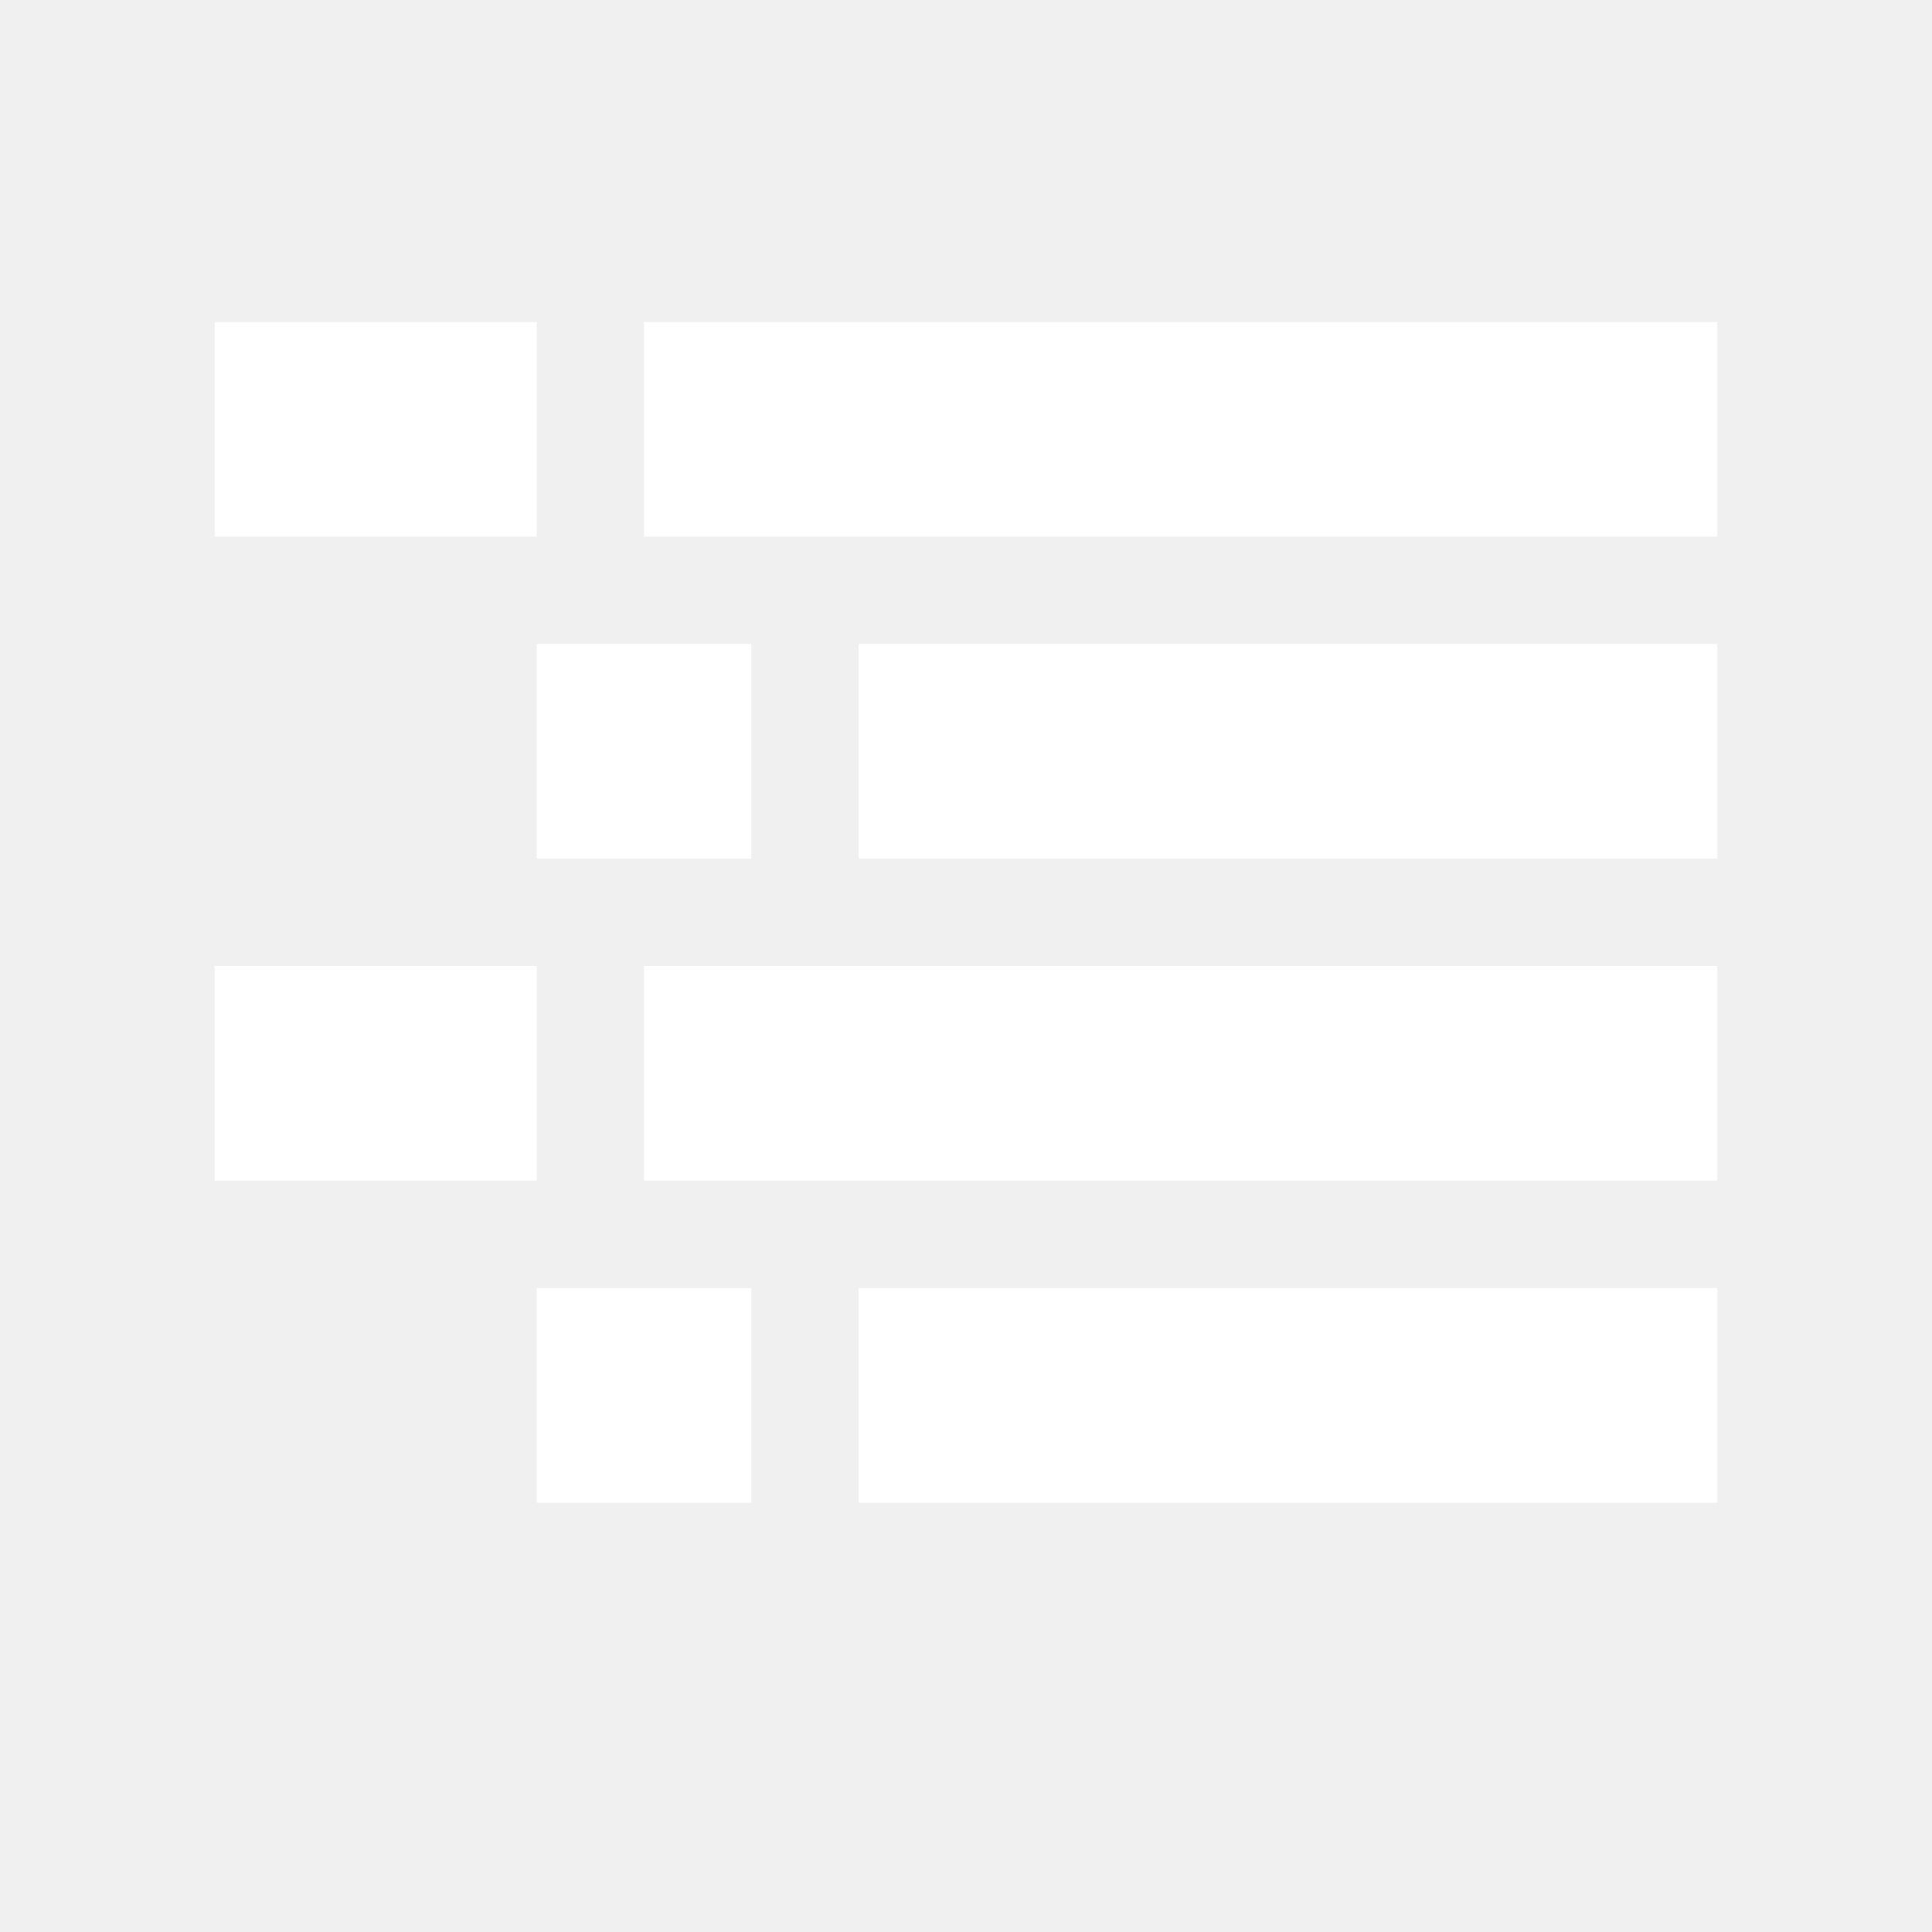
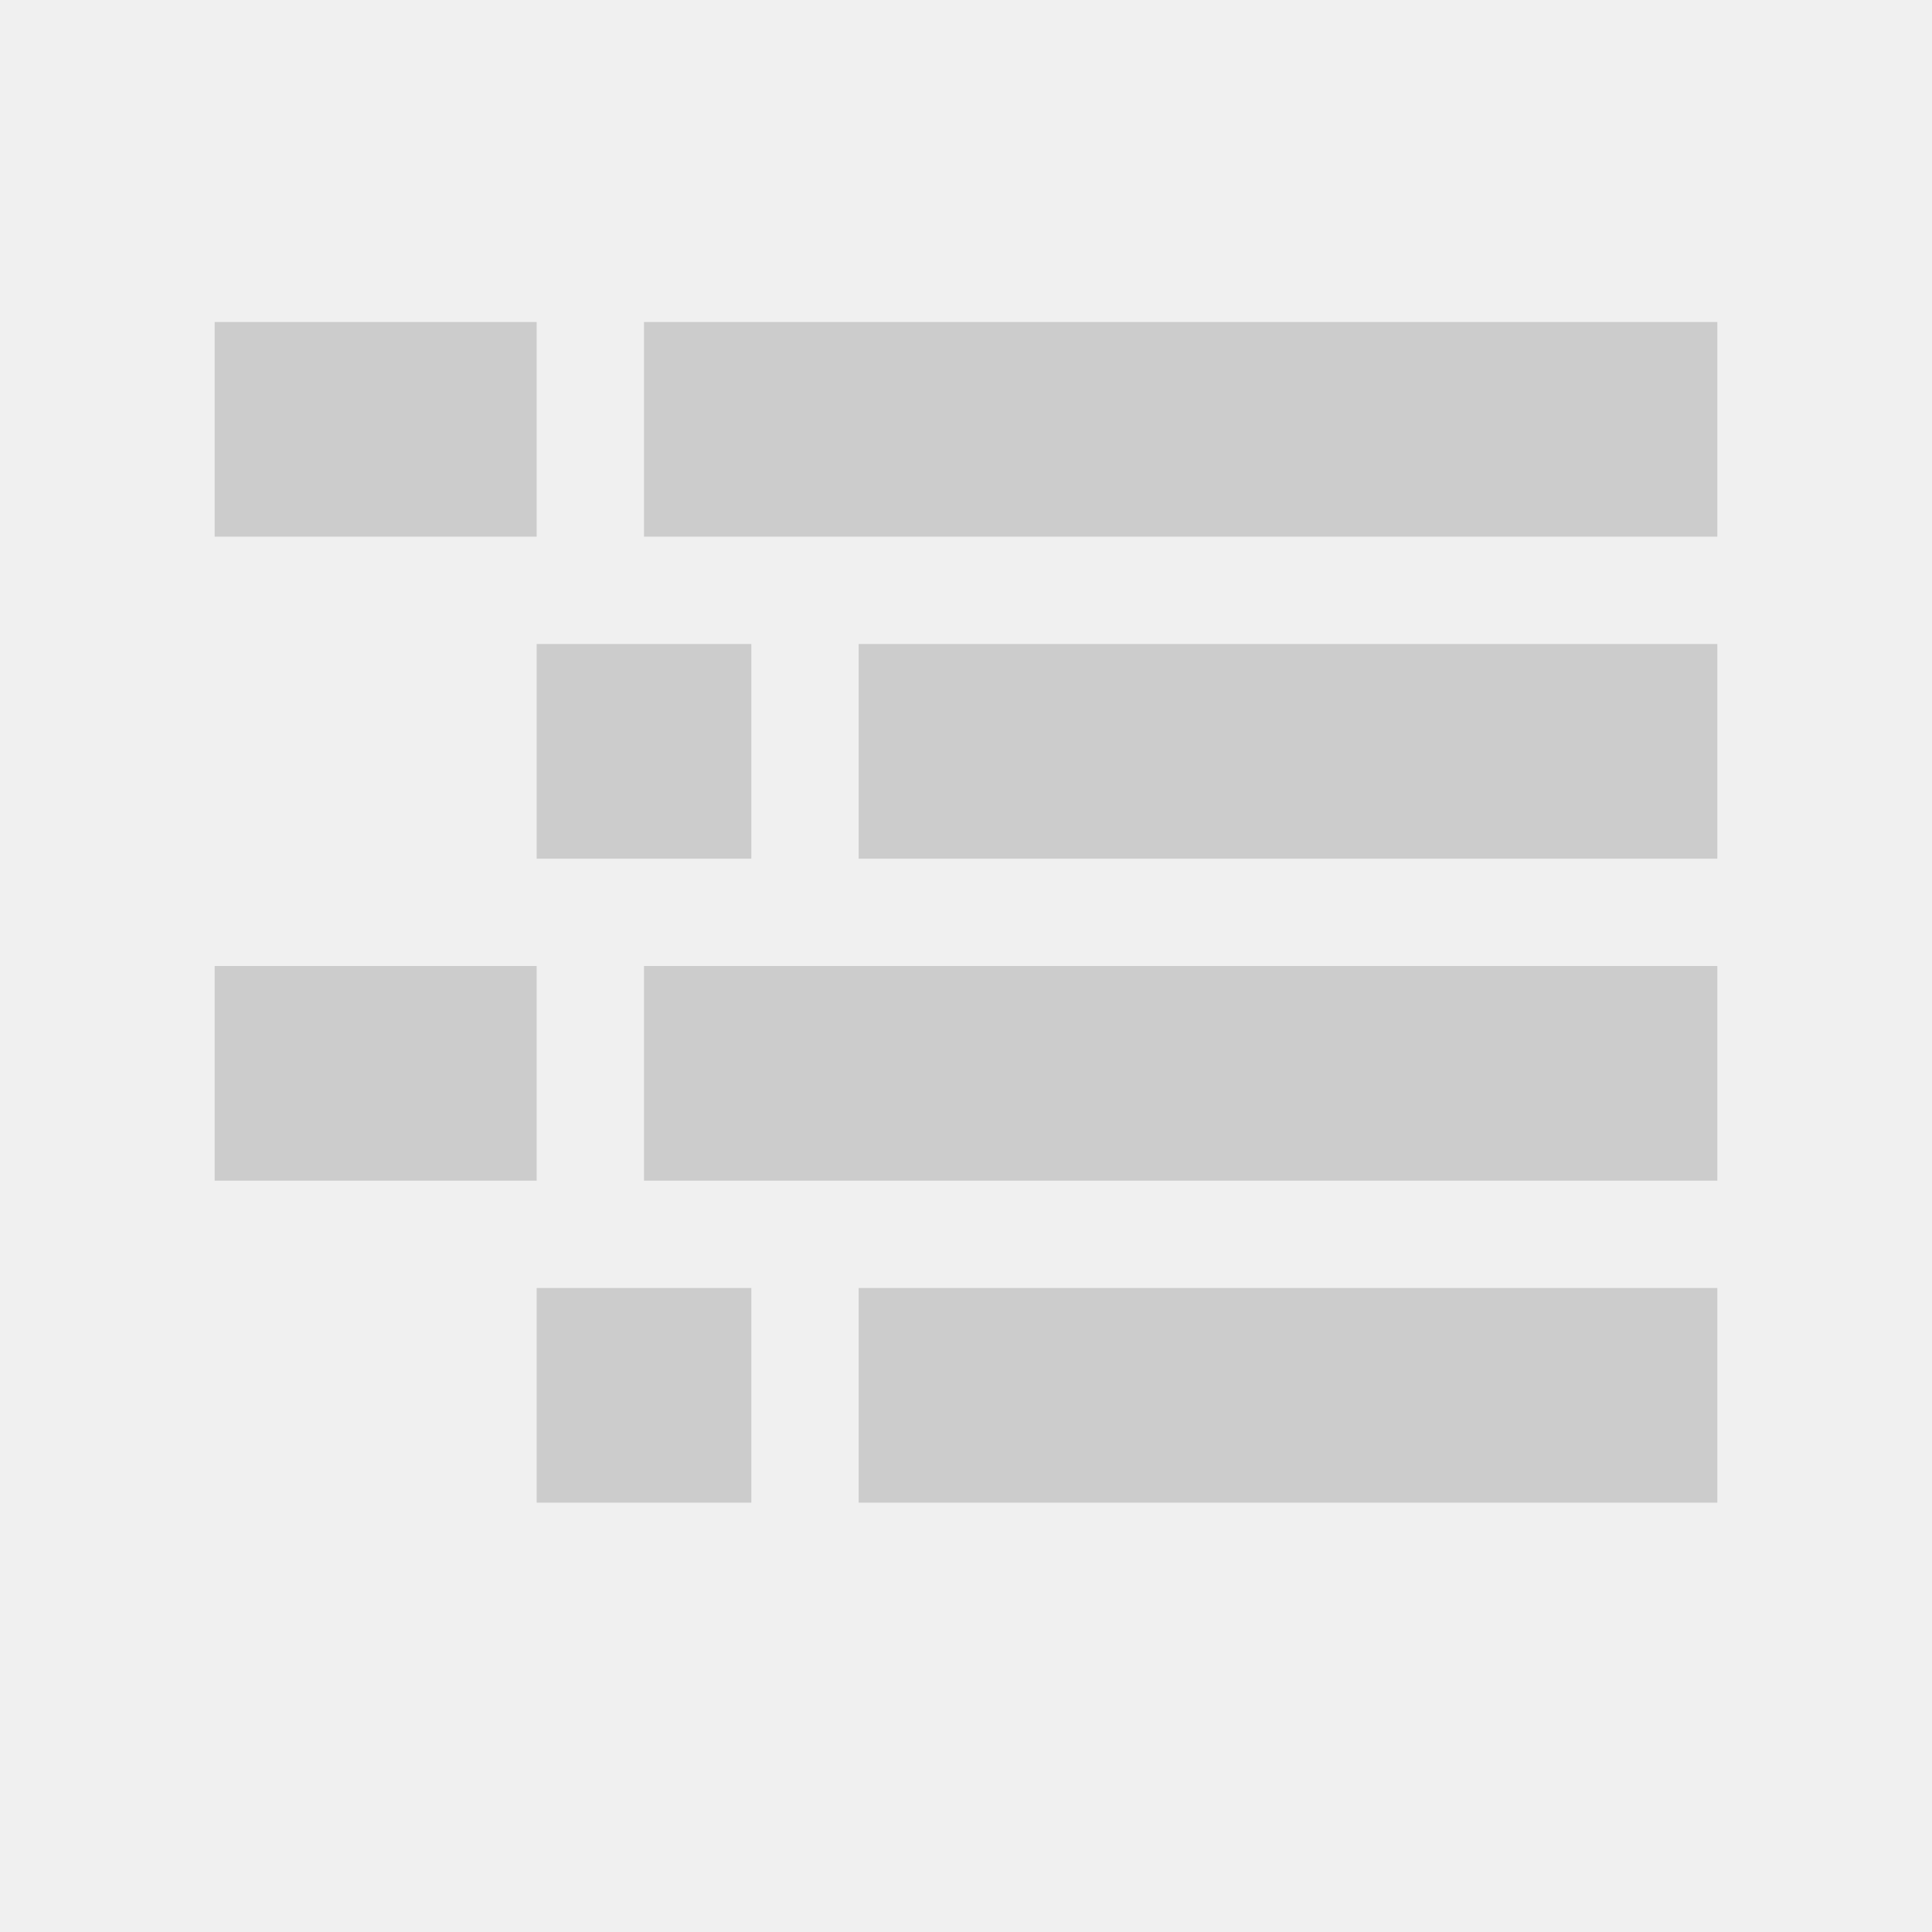
- <svg xmlns="http://www.w3.org/2000/svg" fill="white" viewBox="0 0 18 18" fit="" preserveAspectRatio="xMidYMid meet" focusable="false">
+ <svg xmlns="http://www.w3.org/2000/svg" fill="#cccccc" viewBox="0 0 18 18" fit="" preserveAspectRatio="xMidYMid meet" focusable="false">
  <path d="M2 3h3v2H2V3zm4 0h10v2H6V3zM5 6h2v2H5V6zm3 0h8v2H8V6zM2 9h3v2H2V9zm4 0h10v2H6V9zm-1 3h2v2H5v-2zm3 0h8v2H8v-2z" fill-rule="evenodd" />
</svg>
